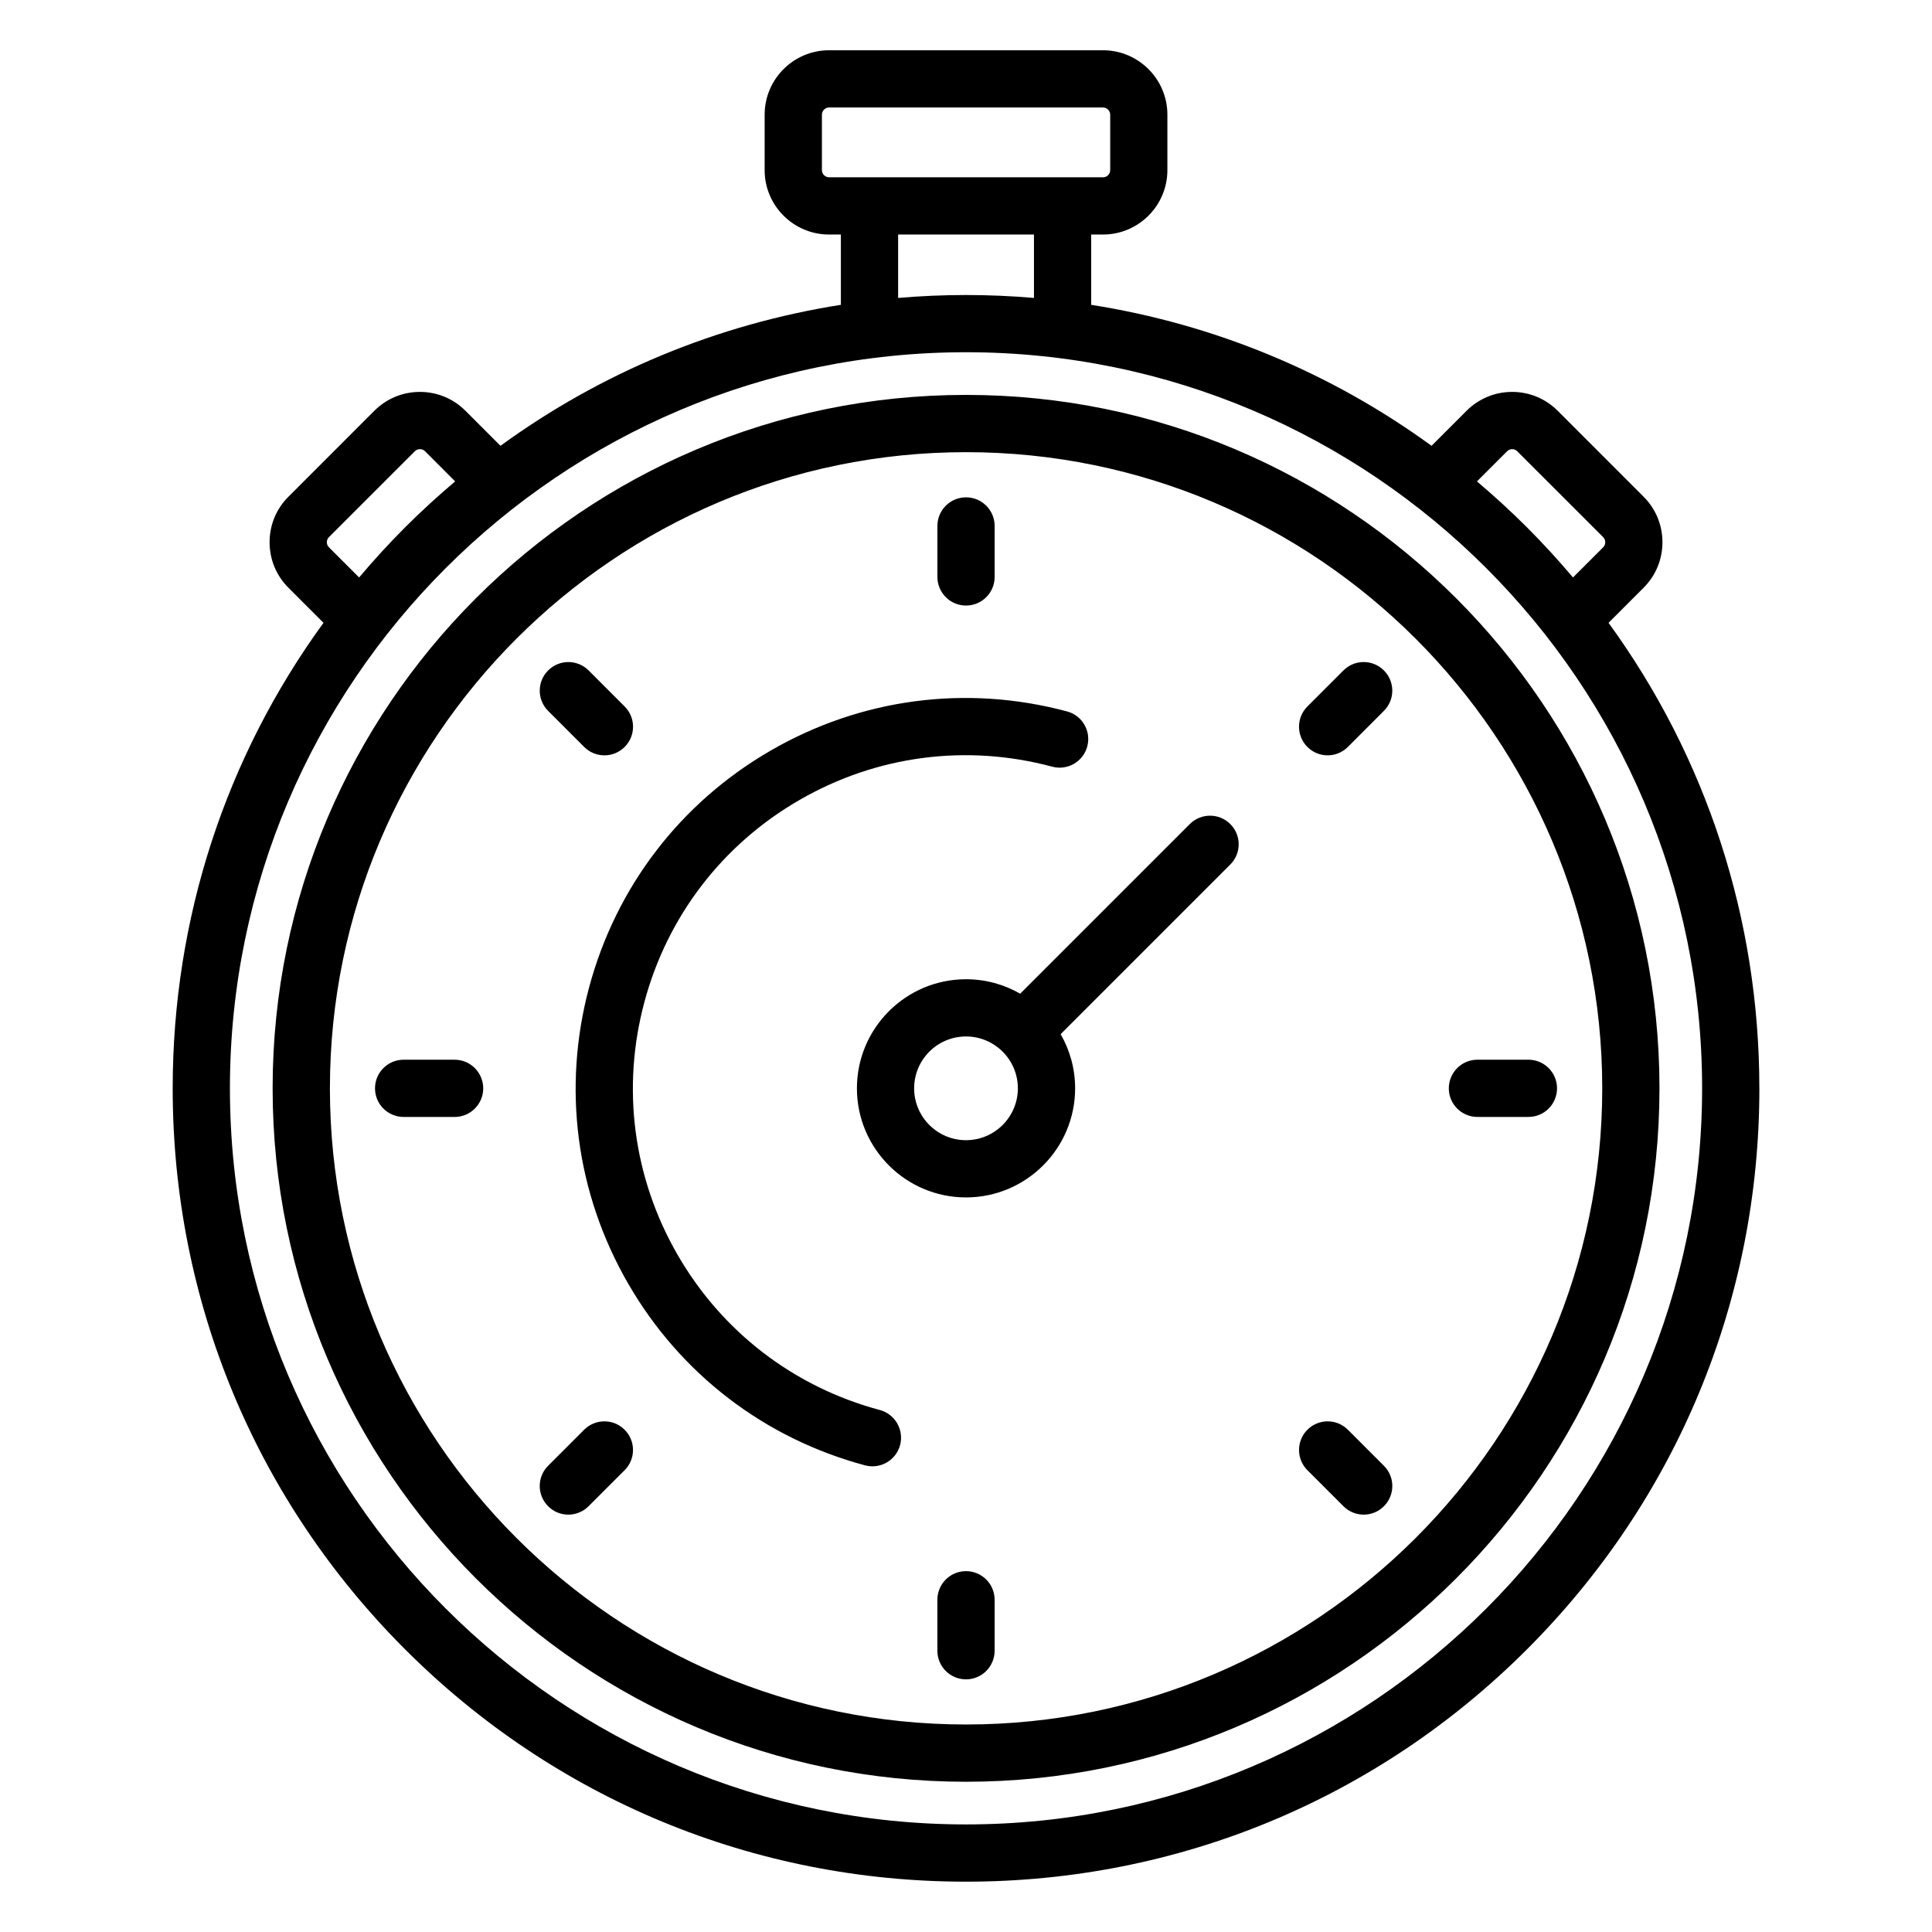
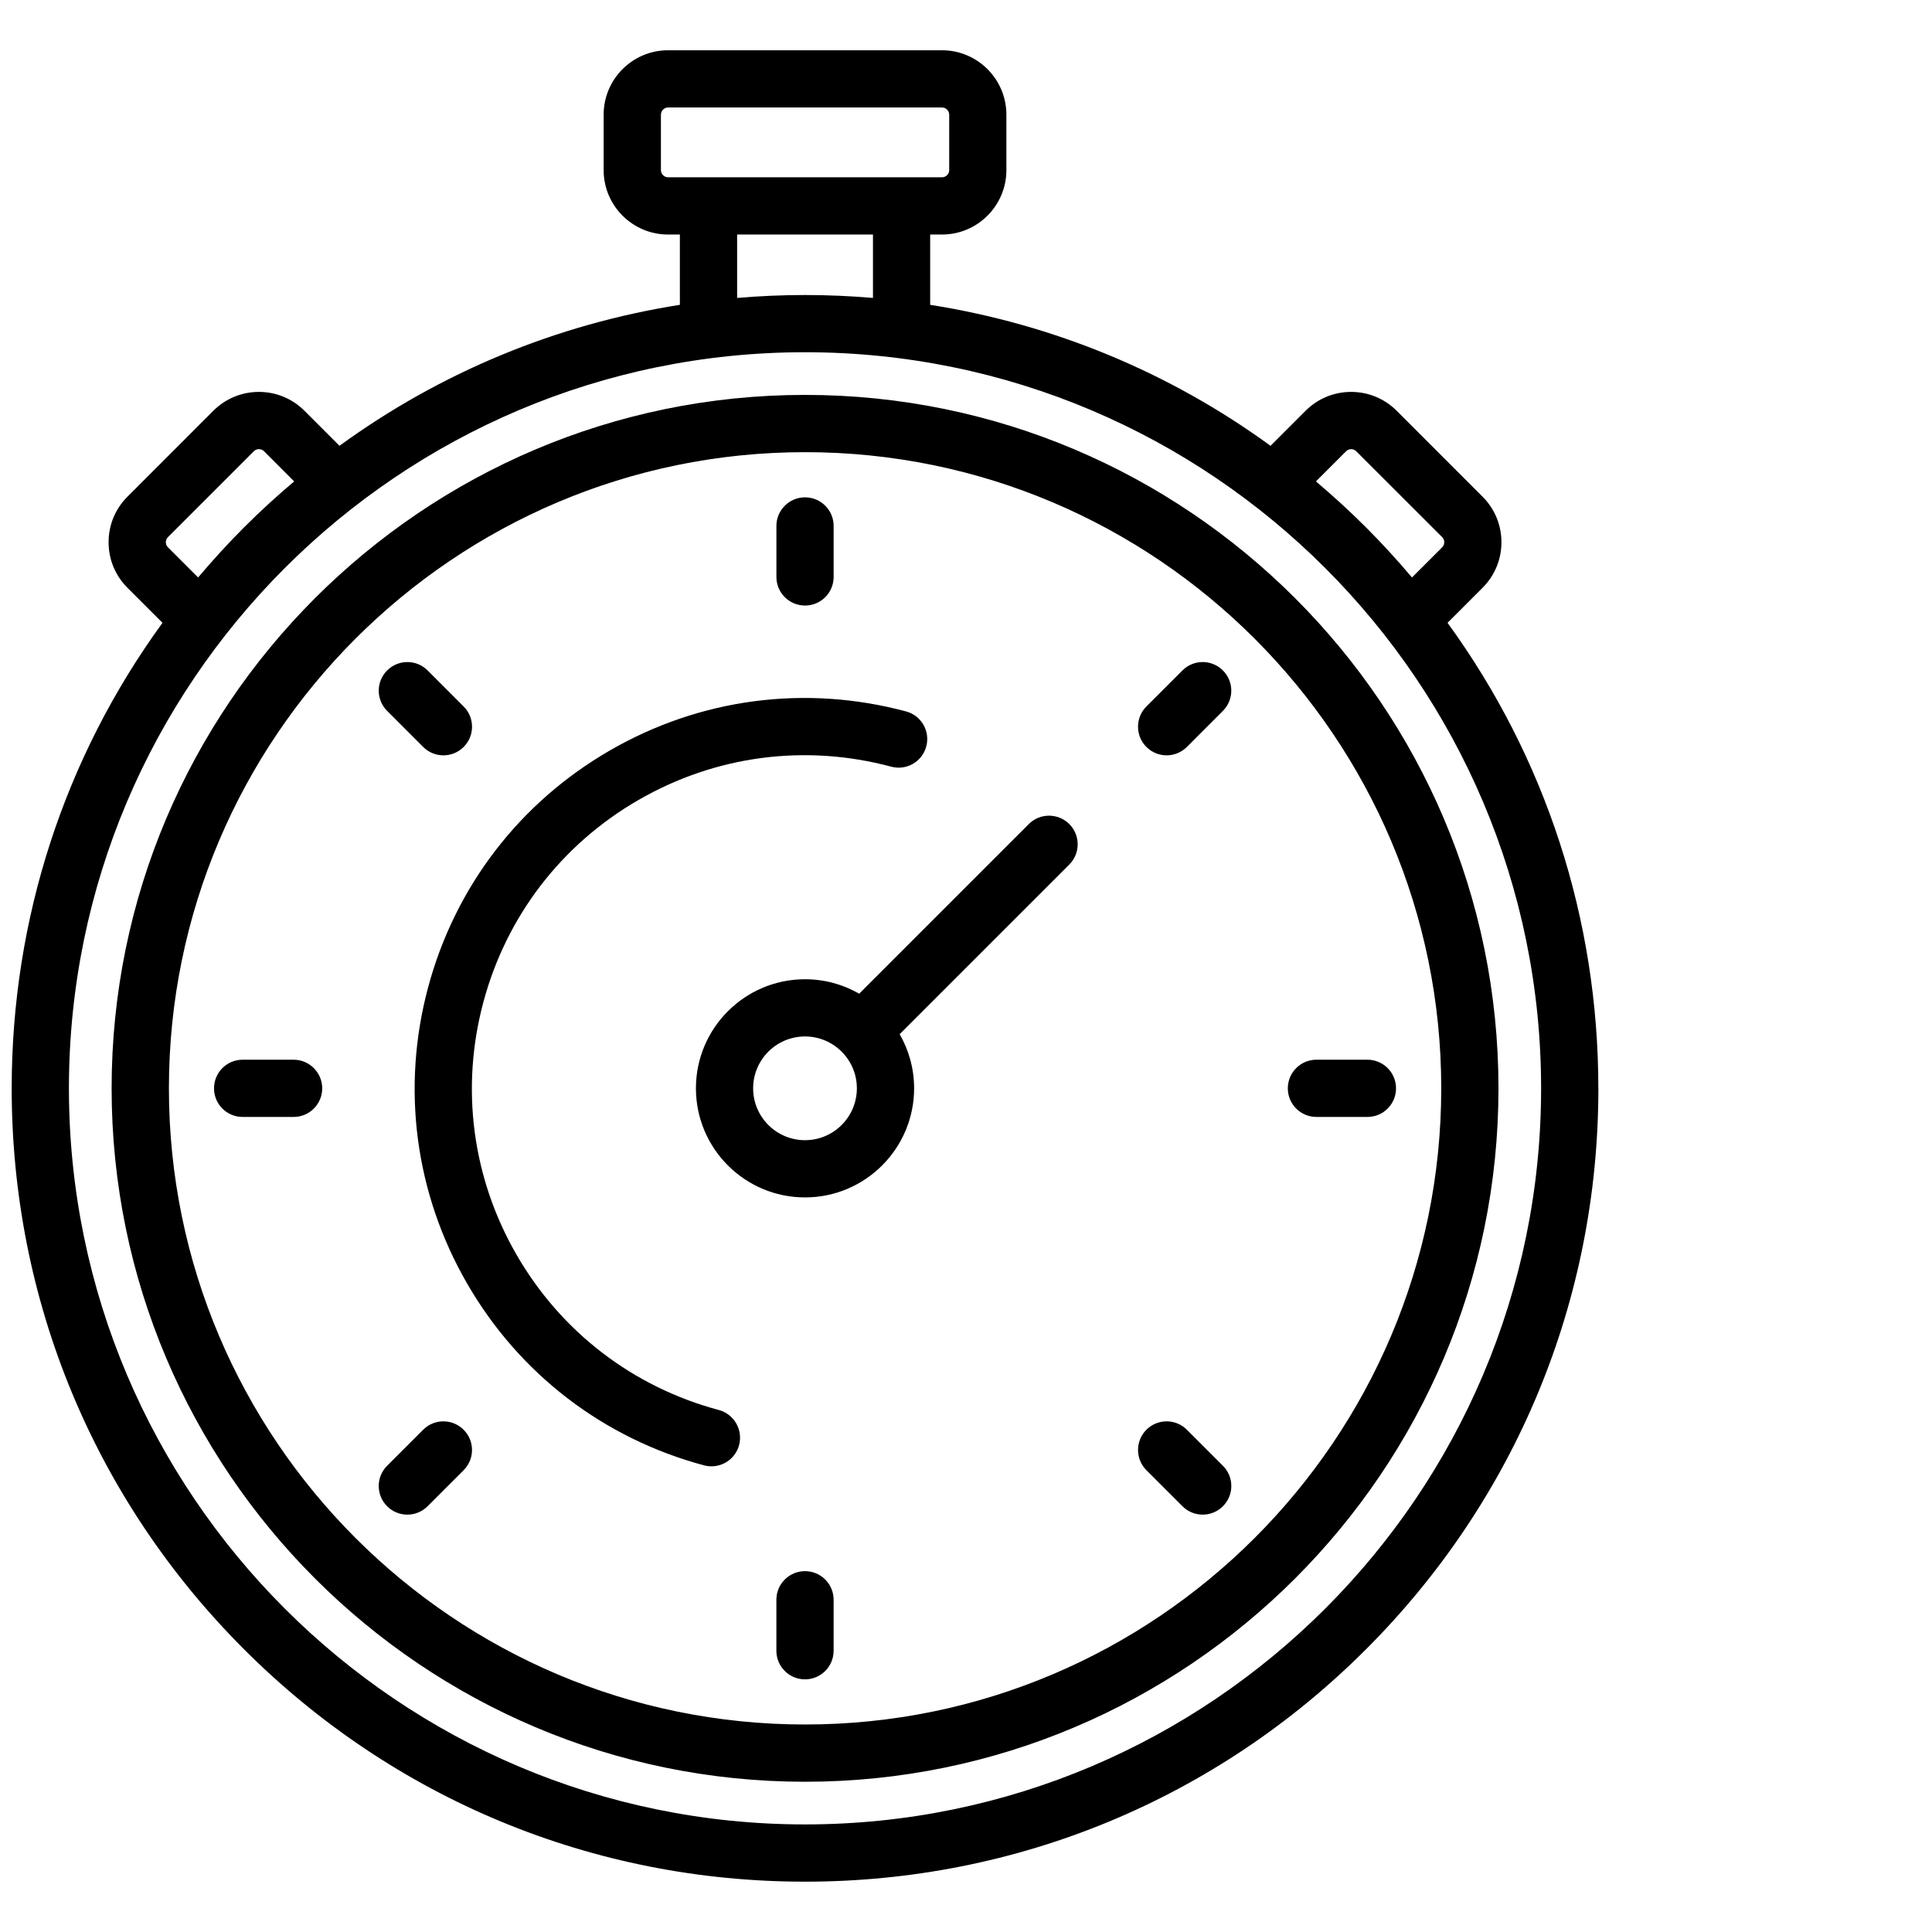
- <svg xmlns="http://www.w3.org/2000/svg" width="3600pt" height="3600pt" version="1.1" viewBox="0 0 3600 3600">
+ <svg xmlns="http://www.w3.org/2000/svg" width="3600pt" height="3600pt" version="1.1" viewBox="300 0 3600 3600">
  <path d="m1800 2927.6c-29.477 0-53.324 23.887-53.324 53.324v94.988c0 29.477 23.852 53.324 53.324 53.324 29.438 0 53.324-23.852 53.324-53.324v-94.988c0-29.438-23.848-53.324-53.324-53.324zm-160.61-300.26c-160.09-42.898-293.85-145.57-376.76-289.09-82.836-143.55-104.85-310.8-61.949-470.89 42.898-160.09 145.54-293.93 289.12-376.76 143.55-82.875 310.8-104.89 470.89-61.988 28.387 7.613 57.676-9.262 65.25-37.688 7.688-28.461-9.227-57.676-37.613-65.289-187.61-50.25-383.59-24.449-551.81 72.676-168.23 97.086-288.52 253.91-338.81 441.52-50.25 187.61-24.449 383.55 72.676 551.81 97.086 168.19 253.88 288.52 441.45 338.81 4.688 1.238 9.301 1.801 13.875 1.801 23.551 0 45.074-15.676 51.488-39.562 7.539-28.465-9.375-57.715-37.801-65.363zm863.93-1378.1-67.199 67.199c-20.773 20.812-20.773 54.562 0 75.375 10.387 10.426 24.074 15.637 37.727 15.637 13.648 0 27.262-5.211 37.727-15.637l67.086-67.164c20.887-20.852 20.887-54.562 0-75.414-20.777-20.809-54.566-20.809-75.34 0.004zm-606.68 778.69c0 53.289-43.312 96.637-96.637 96.637s-96.637-43.352-96.637-96.637c0-53.289 43.312-96.637 96.637-96.637s96.637 43.348 96.637 96.637zm395.85-492.41c20.812 20.812 20.812 54.562 0 75.375l-316.12 316.12c17.062 29.773 26.961 64.199 26.961 100.91 0 112.12-91.164 203.29-203.29 203.29s-203.29-91.164-203.29-203.29c0-112.09 91.164-203.25 203.29-203.25 36.711 0 71.176 9.824 100.91 26.926l316.12-316.12c20.812-20.777 54.562-20.777 75.414 0.035zm-1204 1128.6c20.852-20.852 54.562-20.852 75.414 0 20.812 20.812 20.812 54.562 0 75.375l-67.164 67.164c-10.426 10.426-24.074 15.637-37.727 15.637-13.613 0-27.301-5.176-37.648-15.637-20.887-20.812-20.887-54.602 0-75.414zm1423.1 0c-20.887-20.852-54.602-20.852-75.449 0-20.773 20.812-20.773 54.562 0 75.375l67.199 67.164c10.387 10.426 24.039 15.637 37.727 15.637 13.574 0 27.262-5.176 37.648-15.637 20.887-20.812 20.887-54.602 0-75.414zm336.38-689.51h-94.988c-29.438 0-53.324 23.887-53.324 53.324 0 29.477 23.852 53.324 53.324 53.324h94.988c29.477 0 53.324-23.852 53.324-53.324 0-29.398-23.848-53.324-53.324-53.324zm323.66 53.324c0 756.3-615.3 1371.6-1371.6 1371.6-756.3 0-1371.6-615.26-1371.6-1371.6 0-756.26 615.3-1371.6 1371.6-1371.6 756.26 0.039 1371.6 615.34 1371.6 1371.6zm-2562.6-1017.6c0 2.551 0.676 6.262 3.863 9.414l56.25 56.25c27.148-32.102 55.613-63.301 85.648-93.336 30.074-30.039 61.238-58.539 93.336-85.648l-56.176-56.25c-5.137-5.137-13.801-5.137-18.863 0l-160.16 160.12c-3.219 3.223-3.894 6.898-3.894 9.445zm1064.5-573.3v118.12c41.887-3.562 84.074-5.438 126.56-5.438s84.711 1.875 126.56 5.438v-118.12zm381.86-106.65c7.199 0 13.312-6.074 13.312-13.312v-103.43c0-7.199-6.113-13.352-13.312-13.352l-510.56 0.004c-7.199 0-13.312 6.113-13.312 13.352v103.39c0 7.238 6.148 13.312 13.312 13.312h510.56zm696.68 566.66c32.062 27.113 63.262 55.613 93.301 85.648 30.039 30.039 58.5 61.238 85.648 93.336l56.289-56.25c3.188-3.188 3.824-6.898 3.824-9.414 0-2.551-0.676-6.227-3.824-9.449l-160.2-160.12c-5.062-5.137-13.762-5.137-18.789 0zm526.27 1130.9c0 394.88-153.79 766.09-432.98 1045.3-279.19 279.23-650.44 432.98-1045.3 432.98-394.88 0-766.09-153.75-1045.3-432.98-279.19-279.15-432.98-650.4-432.98-1045.3 0-315.98 98.586-616.76 281.02-867.41l-65.324-65.324c-22.688-22.648-35.137-52.801-35.137-84.863s12.449-62.211 35.137-84.824l160.09-160.16c22.688-22.613 52.801-35.102 84.863-35.102 32.023 0 62.176 12.488 84.824 35.102l65.324 65.324c188.06-136.88 404.44-226.46 634.27-262.69v-130.99h-22.086c-66.113 0-119.96-53.812-119.96-119.96v-103.39c0-66.148 53.852-120 119.96-120h510.56c66.074 0 119.93 53.852 119.93 120v103.39c0 66.148-53.852 119.96-119.93 119.96h-22.086v130.99c229.8 36.227 446.18 125.81 634.24 262.69l65.324-65.324c22.688-22.613 52.801-35.102 84.824-35.102 32.062 0 62.176 12.488 84.863 35.102l160.09 160.16c22.688 22.648 35.137 52.762 35.137 84.824s-12.449 62.211-35.137 84.863l-65.289 65.324c182.41 250.69 280.99 551.48 280.99 867.41zm-292.8 0c0 653.66-531.82 1185.4-1185.4 1185.4s-1185.4-531.79-1185.4-1185.4c0-653.62 531.82-1185.4 1185.4-1185.4s1185.4 531.82 1185.4 1185.4zm106.65 0c0 712.5-579.6 1292.1-1292.1 1292.1-712.5 0-1292.1-579.6-1292.1-1292.1-0.039-712.43 579.56-1292.1 1292.1-1292.1s1292.1 579.64 1292.1 1292.1zm-2245.1-53.324h-94.988c-29.477 0-53.324 23.887-53.324 53.324 0 29.477 23.852 53.324 53.324 53.324h94.988c29.438 0 53.324-23.852 53.324-53.324-0.039-29.398-23.887-53.324-53.324-53.324zm241.43-582.79-67.125-67.164c-20.887-20.852-20.887-54.562 0-75.414 20.773-20.812 54.602-20.812 75.414 0l67.164 67.199c20.812 20.812 20.812 54.562 0 75.375-10.387 10.426-24.039 15.637-37.727 15.637-13.691 0.004-27.305-5.207-37.727-15.633zm658.2-316.8c0 29.438 23.852 53.324 53.324 53.324 29.438 0 53.324-23.852 53.324-53.324v-94.988c0-29.477-23.852-53.324-53.324-53.324-29.477 0-53.324 23.852-53.324 53.324z" fill-rule="evenodd" />
</svg>
